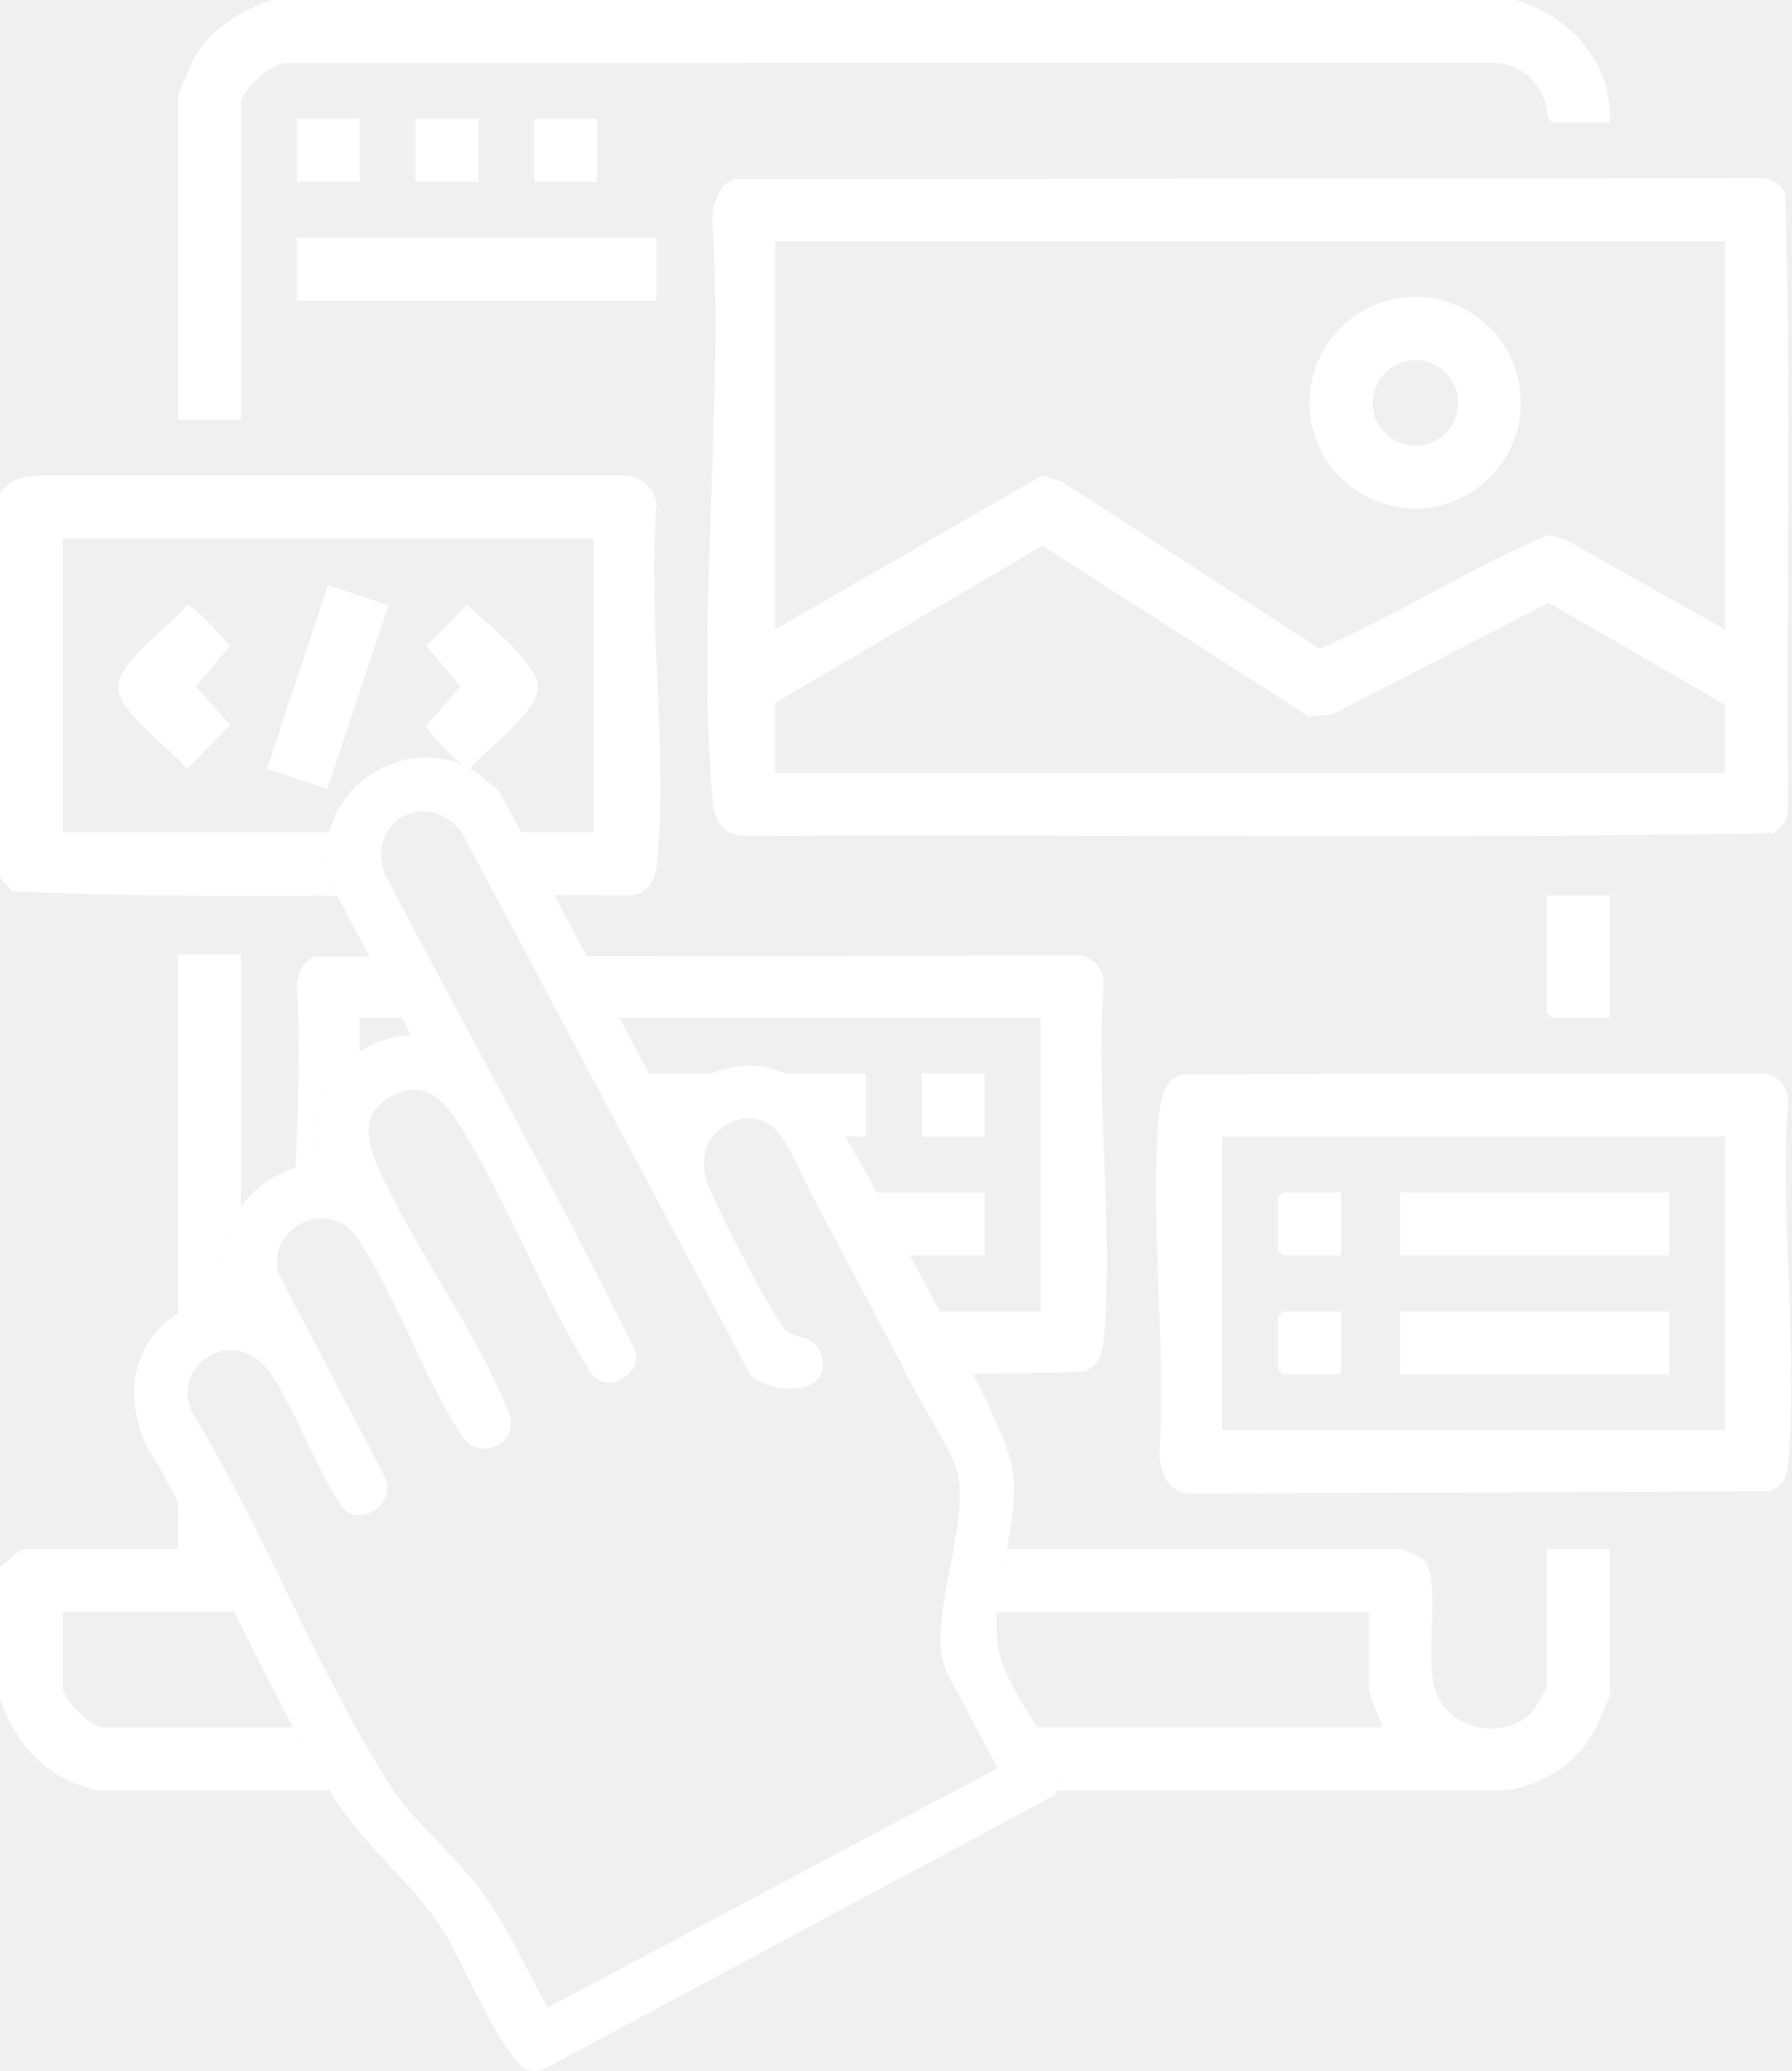
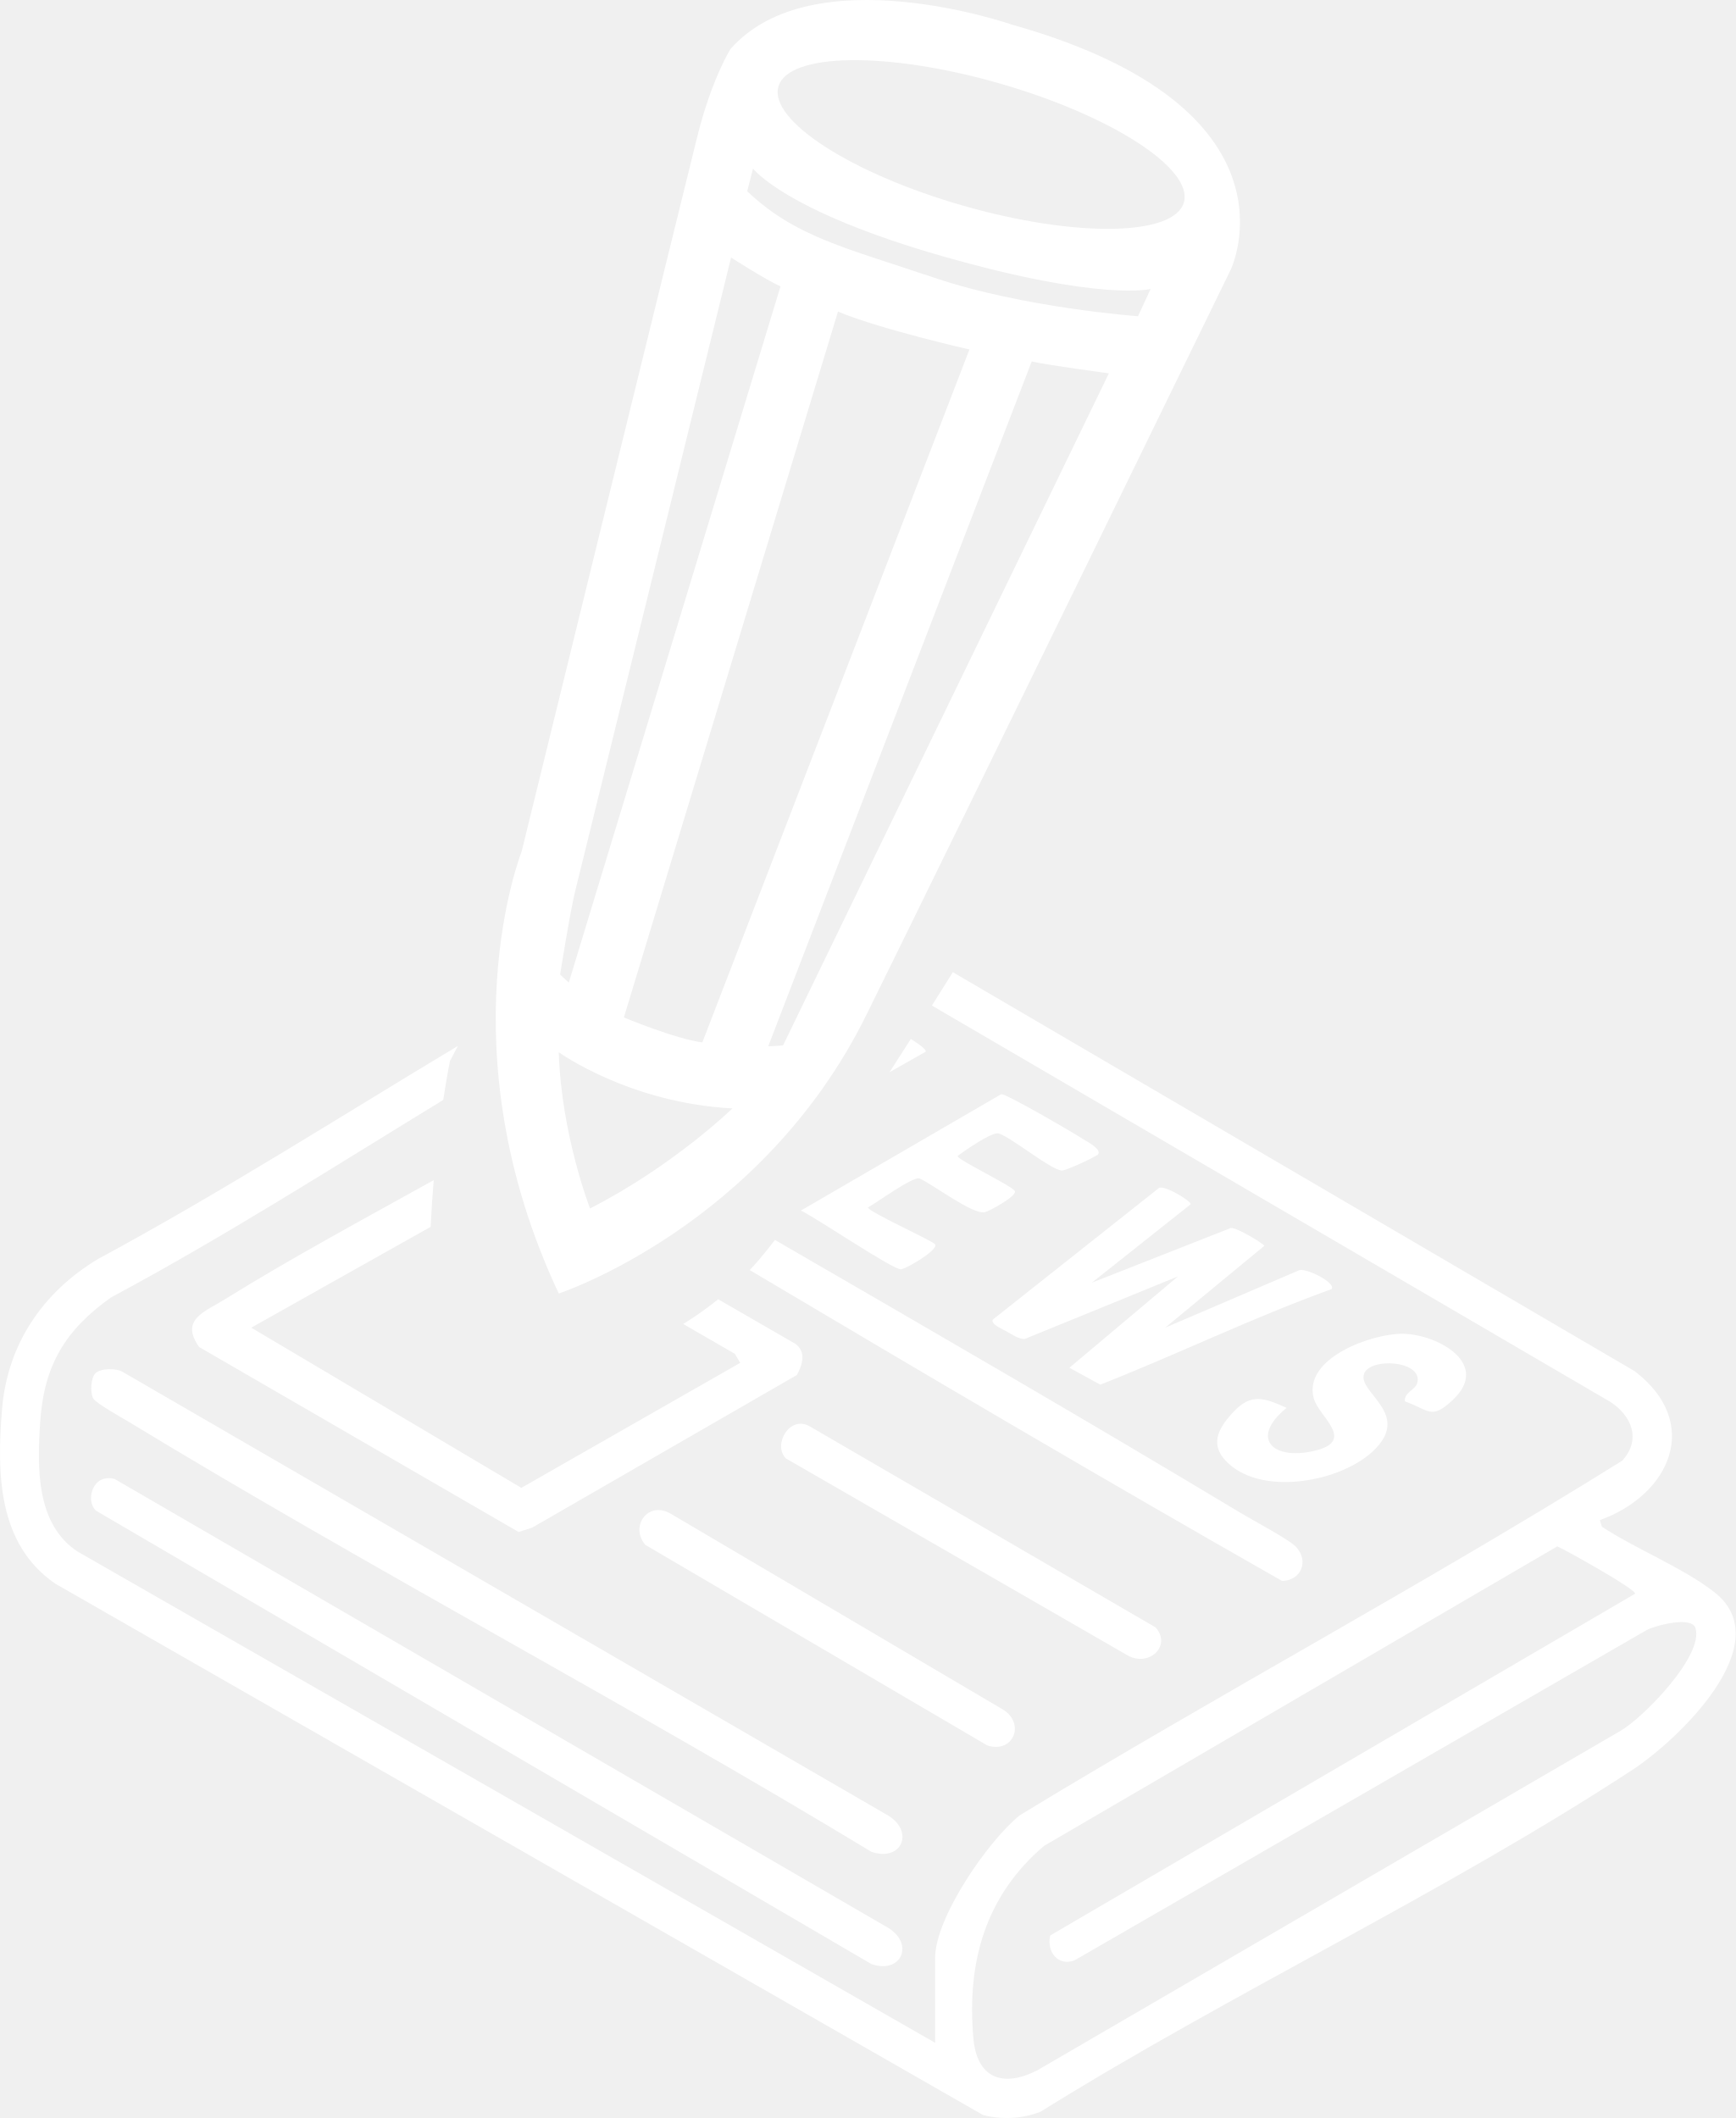
- <svg xmlns="http://www.w3.org/2000/svg" width="160" height="185" viewBox="0 0 160 185" fill="none">
-   <g clip-path="url(#clip0_126_18678)">
-     <path d="M143.781 79.968V90.901H138.634C138.6 90.901 138.166 90.466 138.166 90.431V79.968H143.778H143.781Z" fill="white" />
-     <path d="M135.363 0C140.266 1.405 144.038 5.659 143.784 10.933H138.638C137.988 10.438 138.244 9.552 137.931 8.829C137.147 7.002 135.703 5.762 133.663 5.606L25.725 5.615C24.344 5.458 21.522 8.063 21.522 9.214V37.483H15.909V8.591C15.909 8.291 17.131 5.581 17.409 5.095C18.913 2.473 21.538 0.939 24.331 0H135.366H135.363Z" fill="white" />
-     <path d="M58.638 21.242H26.512V26.863H58.638V21.242Z" fill="white" />
-     <path d="M42.728 10.62H37.116V16.241H42.728V10.62Z" fill="white" />
-     <path d="M32.125 10.62H26.512V16.241H32.125V10.62Z" fill="white" />
-     <path d="M53.331 10.62H47.719V16.241H53.331V10.62Z" fill="white" />
-     <path d="M58.644 45.133C58.519 43.392 57.034 42.463 55.372 42.472H3.263C1.797 42.597 0.878 42.882 0 44.047V78.409L1.125 79.624C10.738 80.052 20.422 80.056 30.113 80.006L29.469 78.791C29.387 78.641 29.203 76.35 29.212 75.943C29.212 75.827 29.222 75.711 29.231 75.599C29.262 75.17 29.325 74.751 29.422 74.347H5.616V48.106H53.022V74.347H46.531L49.491 79.93C51.663 79.937 53.831 79.952 56 79.984C57.697 80.046 58.494 78.869 58.656 77.336C59.716 67.292 57.819 55.377 58.644 45.133Z" fill="white" />
-     <path d="M29.304 52.274L23.852 68.668L29.242 70.466L34.694 54.072L29.304 52.274Z" fill="white" />
-     <path d="M48.05 61.383C48.05 63.599 43.428 66.926 41.953 68.647C41.938 68.666 41.925 68.685 41.909 68.701C41.825 68.716 41.603 68.572 41.303 68.328C40.194 67.433 38.047 65.201 38.047 64.82L41.153 61.339L38.081 57.677L41.688 54.065C43.259 55.408 48.056 59.295 48.056 61.383H48.05Z" fill="white" />
-     <path d="M16.731 54.062C17.272 53.965 19.95 57.104 20.566 57.674L17.491 61.336L20.566 64.773L16.691 68.713C15.266 66.848 10.6 63.696 10.575 61.383C10.55 59.07 15.247 55.893 16.731 54.059V54.062Z" fill="white" />
-     <path d="M65.722 15.997L157.053 15.915C158.097 15.868 158.975 16.335 159.453 17.258C160.006 35.455 159.516 53.774 159.703 72.015C159.75 73.06 159.284 73.94 158.362 74.419C127.822 74.976 97.162 74.478 66.575 74.669C64.284 74.629 63.784 73.057 63.616 71.073C62.222 54.6 64.694 36.184 63.616 19.508C63.691 18.163 64.222 16.332 65.722 15.997ZM154.075 21.555H69.241V56.228L93.094 42.472L94.978 43.101L117.869 57.962C124.844 54.932 131.325 50.704 138.319 47.784L139.803 48.191L154.075 56.228V21.555ZM154.075 69.035V62.945L138.328 53.84L119.059 63.796L116.872 63.974L93.103 48.745L69.241 62.791V69.038H154.075V69.035Z" fill="white" />
-     <path d="M135.834 35.971C135.834 41.189 131.613 45.417 126.403 45.417C121.194 45.417 116.972 41.189 116.972 35.971C116.972 30.754 121.194 26.525 126.403 26.525C131.613 26.525 135.834 30.754 135.834 35.971ZM130.241 35.993C130.241 33.881 128.531 32.169 126.422 32.169C124.313 32.169 122.603 33.881 122.603 35.993C122.603 38.106 124.313 39.818 126.422 39.818C128.531 39.818 130.241 38.106 130.241 35.993Z" fill="white" />
-     <path d="M21.522 85.279H15.906V117.285C16.647 116.81 17.478 116.412 18.4 116.108C18.734 115.188 19.262 114.334 19.997 113.736C19.759 111.498 20.341 109.442 21.522 107.783V85.279ZM27.469 156.615C27.041 155.855 26.619 155.085 26.2 154.312H9.2C8.116 154.312 5.616 151.811 5.616 150.718V144.005H20.931C20.675 143.495 20.422 142.985 20.169 142.474C18.772 139.676 17.369 136.884 15.906 134.155V138.381H2.341C1.65 138.381 0.597 139.586 0 139.942V151.814C1.447 155.911 4.469 159.182 8.887 159.936H29.409C28.747 158.85 28.1 157.739 27.469 156.615ZM138.169 138.384V150.722C138.169 150.853 137.019 152.756 136.816 152.959C134.375 155.423 129.837 154.634 128.375 151.47C127.028 148.553 128.878 140.991 127.113 139.304C126.916 139.116 125.375 138.384 125.225 138.384H89.922C89.653 139.77 89.359 141.163 89.175 142.54C89.109 143.032 89.056 143.52 89.025 144.008H122.262V150.722C122.262 151.582 123.231 153.404 123.509 154.315H92.619C93.088 155.1 93.528 155.87 93.894 156.609C94.2 157.225 94.456 157.817 94.625 158.368C94.791 158.903 94.597 159.441 94.4 159.948H133.972C137.256 159.851 140.672 157.651 142.281 154.844C142.559 154.359 143.781 151.648 143.781 151.348V138.384H138.169Z" fill="white" />
-     <path d="M33.003 85.452L28.081 85.458C27.047 85.871 26.644 86.857 26.503 87.924C26.875 93.173 26.622 98.748 26.409 104.294C26.441 104.284 26.475 104.272 26.506 104.262C27.175 104.053 27.884 103.902 28.622 103.824C28.141 102.325 28.078 100.829 28.359 99.442C28.819 97.186 30.184 95.208 32.125 93.937V90.901H35.891L33.003 85.452ZM98.578 87.915C98.612 87.233 98.303 86.494 97.825 86.015C97.541 85.731 97.131 85.536 96.766 85.364L52.409 85.427L54.788 89.912L55.312 90.904H92.944V117.142H83.931L85.956 120.96C86.166 121.342 86.378 121.74 86.594 122.15C86.691 122.334 86.791 122.525 86.888 122.716C90.234 122.672 93.578 122.613 96.919 122.528C98.091 121.843 98.453 121.135 98.572 119.812C99.497 109.693 97.834 98.187 98.578 87.915Z" fill="white" />
-     <path d="M94.625 158.368C94.456 157.817 94.2 157.226 93.894 156.609C93.528 155.87 93.088 155.101 92.619 154.315C92.153 153.523 91.659 152.722 91.2 151.939C90.653 151.004 90.15 150.096 89.787 149.263C89.5 148.6 89.303 147.921 89.175 147.235C88.981 146.18 88.953 145.101 89.025 144.008C89.056 143.52 89.109 143.032 89.175 142.54C89.359 141.163 89.653 139.77 89.922 138.384C90.253 136.684 90.547 134.988 90.566 133.329C90.575 132.271 90.472 131.229 90.194 130.212C90.072 129.767 89.862 129.179 89.588 128.497C88.931 126.863 87.912 124.697 86.888 122.716C86.791 122.525 86.691 122.334 86.594 122.149C86.378 121.739 86.166 121.342 85.956 120.96L83.931 117.142L82.625 114.681L81.281 112.146L78.3 106.522L77.041 104.149L77.016 104.162C76.537 103.283 76.016 102.381 75.487 101.524C74.372 99.708 73.241 98.106 72.444 97.389C71.828 96.838 71.184 96.397 70.516 96.062C70.406 96.006 70.294 95.952 70.181 95.902H63.481C62.013 96.503 60.634 97.474 59.466 98.732L57.966 95.902L55.312 90.904L54.788 89.912L52.409 85.427L51.984 84.629L49.491 79.931L46.531 74.347L44.612 70.732C44.55 70.616 42.888 69.242 42.594 69.039C42.381 68.895 42.172 68.766 41.953 68.647C41.938 68.666 41.925 68.685 41.909 68.701C41.825 68.716 41.603 68.572 41.303 68.328C40.45 67.959 39.562 67.752 38.672 67.69C36.903 67.568 35.122 68.015 33.591 68.898C32.878 69.305 32.216 69.809 31.641 70.394C30.575 71.464 29.781 72.813 29.428 74.347C29.331 74.751 29.269 75.17 29.238 75.599C29.228 75.712 29.222 75.827 29.219 75.943C29.209 76.35 29.394 78.641 29.475 78.791L30.119 80.006L32.075 83.693L33.009 85.455L35.897 90.904L36.716 92.447C35.597 92.51 34.547 92.757 33.591 93.16C33.075 93.376 32.587 93.636 32.131 93.94C30.191 95.211 28.825 97.189 28.366 99.445C28.084 100.832 28.147 102.328 28.628 103.827C27.891 103.905 27.181 104.056 26.512 104.265C26.481 104.275 26.447 104.287 26.416 104.297C24.363 104.954 22.666 106.181 21.528 107.783C20.347 109.442 19.766 111.498 20.003 113.736C19.269 114.334 18.741 115.189 18.406 116.109C17.484 116.412 16.653 116.81 15.912 117.286C12.213 119.677 10.881 124.093 12.984 128.941C13.994 130.644 14.966 132.387 15.912 134.159C17.375 136.888 18.778 139.68 20.175 142.478C20.428 142.988 20.681 143.498 20.938 144.008C21.462 145.063 21.988 146.121 22.516 147.173C23.316 148.769 24.119 150.359 24.944 151.93C25.359 152.731 25.781 153.526 26.206 154.315C26.625 155.088 27.047 155.858 27.475 156.619C28.106 157.742 28.753 158.853 29.416 159.942C29.453 160.005 29.494 160.071 29.531 160.133C32.366 164.794 36.837 168.136 39.603 172.453C41.181 174.919 44.987 184.102 47.1 184.894C47.672 185.107 48.234 184.981 48.766 184.734L94.259 160.334C94.303 160.208 94.356 160.08 94.406 159.949C94.603 159.442 94.797 158.903 94.631 158.368H94.625ZM85.356 159.942L48.906 179.338C46.978 175.842 45.337 172.152 42.981 168.919C40.728 165.82 37.294 163.072 35.138 159.939C35.025 159.773 34.916 159.608 34.809 159.442C34.222 158.515 33.647 157.573 33.084 156.612C32.641 155.855 32.203 155.088 31.775 154.312C31.337 153.526 30.909 152.731 30.484 151.93C29.656 150.368 28.847 148.778 28.047 147.176C27.522 146.124 27.003 145.066 26.484 144.005C26.234 143.498 25.988 142.991 25.738 142.481C25.069 141.113 24.403 139.742 23.728 138.381C23.003 136.91 22.269 135.448 21.522 134.002C21.319 133.605 21.113 133.21 20.906 132.819C19.944 130.985 18.956 129.185 17.922 127.436C17.65 126.966 17.369 126.5 17.087 126.04C16.391 124.375 16.834 122.829 17.819 121.814C18.744 120.86 20.147 120.378 21.522 120.716C22.019 120.838 22.512 121.07 22.981 121.423C23.394 121.733 23.781 122.14 24.134 122.656C25.319 124.39 26.3 126.434 27.281 128.494C28.072 130.159 28.863 131.836 29.759 133.367C30.031 133.827 30.309 134.278 30.603 134.706C31.872 136.168 34.347 134.985 34.572 133.148C34.616 132.803 34.578 132.434 34.438 132.055L32.575 128.494L29.587 122.778L26.863 117.561L26.281 116.447L24.806 113.624C24.747 113.323 24.722 113.032 24.722 112.753C24.731 111.464 25.35 110.4 26.241 109.708C27.859 108.453 30.375 108.412 31.788 110.441C31.9 110.603 32.016 110.769 32.125 110.938C32.528 111.542 32.913 112.174 33.288 112.829C34.072 114.19 34.809 115.649 35.528 117.138C36.322 118.782 37.094 120.465 37.891 122.115C37.991 122.321 38.091 122.528 38.194 122.735C39.209 124.803 40.272 126.8 41.469 128.572C43.078 130.45 46.484 128.891 45.434 126.187C44.991 125.044 44.475 123.893 43.903 122.735C42.994 120.885 41.947 119.016 40.859 117.138C39.894 115.476 38.894 113.808 37.922 112.143C37.65 111.677 37.381 111.21 37.116 110.747C35.856 108.544 34.681 106.35 33.737 104.187C33.728 104.162 33.716 104.137 33.706 104.112C32.925 102.309 32.591 100.716 33.306 99.442C33.388 99.305 33.478 99.167 33.584 99.035C33.991 98.525 34.597 98.078 35.45 97.696C36.05 97.427 36.603 97.32 37.116 97.345C37.694 97.364 38.219 97.552 38.7 97.852C39.481 98.344 40.15 99.142 40.734 100.04C41.05 100.525 41.359 101.02 41.663 101.52C42.631 103.12 43.541 104.797 44.419 106.519C45.362 108.362 46.275 110.253 47.191 112.143C48.006 113.821 48.825 115.498 49.675 117.138C49.722 117.232 49.769 117.326 49.819 117.42C50.778 119.264 51.775 121.057 52.856 122.753C52.875 122.782 52.891 122.81 52.909 122.838C53.403 123.408 54.109 123.57 54.788 123.442C55.272 123.351 55.741 123.113 56.106 122.766C56.606 122.306 56.919 121.649 56.837 120.907C56.294 119.789 55.744 118.675 55.184 117.561C55.116 117.42 55.044 117.279 54.972 117.138C54.303 115.793 53.622 114.453 52.938 113.113C52.772 112.791 52.606 112.466 52.438 112.143C51.475 110.265 50.497 108.39 49.513 106.519C48.634 104.851 47.753 103.185 46.862 101.52C45.866 99.646 44.862 97.771 43.856 95.899C42.962 94.234 42.066 92.566 41.172 90.901C40.197 89.082 39.222 87.264 38.256 85.442C37.284 83.621 36.319 81.796 35.362 79.968C35.013 79.302 34.666 78.635 34.319 77.968C34.009 76.992 33.991 76.093 34.184 75.323C34.272 74.97 34.403 74.641 34.575 74.344C35.288 73.082 36.656 72.363 38.1 72.481C39.181 72.572 40.297 73.136 41.212 74.3L41.234 74.344L44.203 79.924L47.134 85.43L49.688 90.234L50.041 90.901L53.019 96.497L55.691 101.52L57.191 104.337L58.35 106.519L61.341 112.143L61.653 112.732L64 117.138L64.225 117.561L65.388 119.749L66.994 122.769C66.994 122.769 67.013 122.788 67.025 122.797C67.778 123.526 69.209 124.015 70.528 124.049C71.756 124.084 72.894 123.721 73.319 122.797C73.494 122.422 73.547 121.949 73.441 121.373C73.056 119.276 71.366 119.639 70.403 119.013C70.281 118.932 70.169 118.838 70.075 118.719C69.803 118.381 69.444 117.83 69.031 117.138C68.362 116.024 67.55 114.547 66.747 113.016C66.594 112.725 66.441 112.434 66.291 112.143C65.166 109.968 64.109 107.805 63.538 106.519C63.456 106.34 63.384 106.178 63.325 106.034C63.075 105.439 62.934 104.872 62.891 104.34C62.797 103.223 63.116 102.262 63.675 101.52C65.003 99.752 67.681 99.245 69.287 100.913C69.45 101.082 69.612 101.286 69.775 101.511C69.778 101.514 69.778 101.517 69.781 101.52C70.653 102.735 71.534 104.7 72.434 106.594L74.228 109.974L75.378 112.143L78.028 117.138L80.453 121.711C80.606 122.049 80.775 122.403 80.959 122.769C81.112 123.076 81.275 123.389 81.444 123.705C82.85 126.346 84.688 129.254 85.3 130.791C85.569 131.461 85.7 132.24 85.731 133.088C85.794 134.666 85.519 136.494 85.175 138.381C84.922 139.761 84.628 141.173 84.4 142.534C84.316 143.032 84.241 143.523 84.181 144.005C84.034 145.157 83.969 146.249 84.047 147.229C84.116 148.096 84.3 148.875 84.647 149.529L85.922 151.933L87.181 154.312L88.4 156.609L89.109 157.946L85.353 159.942H85.356Z" fill="white" />
-     <path d="M63.481 95.902C62.013 96.503 60.634 97.474 59.466 98.732L57.966 95.902H63.481Z" fill="white" />
-     <path d="M77.35 95.902V101.524H75.487C74.372 99.708 73.241 98.106 72.444 97.389C71.828 96.838 71.184 96.397 70.516 96.062C70.406 96.006 70.294 95.952 70.181 95.902H77.35Z" fill="white" />
-     <path d="M87.953 106.519V112.146H81.281L78.3 106.519H87.953Z" fill="white" />
-     <path d="M87.953 95.899H82.341V101.52H87.953V95.899Z" fill="white" />
-     <path d="M105.644 95.965L157.053 95.884C158.631 95.812 159.778 96.966 159.703 98.538C158.953 108.894 160.65 120.541 159.703 130.741C159.578 132.084 159.344 132.566 158.113 133.21L106.494 133.398C104.513 133.489 103.75 131.824 103.544 130.105C104.2 120.221 102.675 109.229 103.531 99.48C103.65 98.131 104.091 96.312 105.638 95.968L105.644 95.965ZM154.075 101.524H109.163V127.764H154.075V101.524Z" fill="white" />
-     <path d="M149.084 106.522H125.069V112.143H149.084V106.522Z" fill="white" />
-     <path d="M149.084 117.142H125.069V122.763H149.084V117.142Z" fill="white" />
-     <path d="M119.766 106.522V112.143H114.619C114.585 112.143 114.15 111.708 114.15 111.674V106.989C114.15 106.954 114.585 106.519 114.619 106.519H119.766V106.522Z" fill="white" />
-     <path d="M119.766 117.142V122.763H114.619C114.585 122.763 114.15 122.328 114.15 122.294V117.608C114.15 117.574 114.585 117.139 114.619 117.139H119.766V117.142Z" fill="white" />
-     <path d="M41.3 68.328C41.6 68.572 41.822 68.716 41.906 68.701C41.922 68.685 41.934 68.666 41.95 68.647C41.734 68.528 41.522 68.422 41.3 68.328ZM65.391 95.342C64.744 95.458 64.106 95.646 63.481 95.902H70.181C68.638 95.204 66.994 95.051 65.391 95.342Z" fill="white" />
+ <svg xmlns="http://www.w3.org/2000/svg" width="177" height="216" viewBox="0 0 177 216" fill="none">
+   <g clip-path="url(#clip0_829_2058)">
+     <path d="M174.86 162.403C171.709 159.912 166.785 157.963 163.355 155.696L163.152 155.025C170.314 152.445 173.603 145.12 166.707 139.84L97.168 99.146C96.453 100.293 95.741 101.428 95.036 102.548L164.235 142.977C166.415 144.407 167.389 146.827 165.429 148.967C145.299 161.528 124.301 172.772 104.009 185.119C100.801 187.676 95.363 195.544 95.363 199.665V208.331L7.915 158.236C3.651 155.424 3.795 149.651 4.097 145.031C4.475 139.235 6.66 135.639 11.313 132.319C22.706 126.223 33.925 119.065 45.2 112.175C45.58 109.687 45.887 108.204 45.887 108.204C45.887 108.204 46.173 107.662 46.7 106.664C34.49 113.997 22.377 121.724 10.004 128.39C4.366 131.777 0.75 137.079 0.205 143.743C-0.327 150.262 -0.231 157.478 5.633 161.505L100.246 215.695C102.175 216.191 104.232 216.087 106.113 215.359C125.584 203.233 147.405 192.989 166.511 180.468C170.999 177.527 181.495 167.642 174.86 162.403ZM165.208 176.545L105.806 211.125C102.297 212.929 99.625 211.988 99.262 207.856C98.58 200.118 100.482 193.343 106.473 188.246L158.809 157.704C159.514 157.991 167.013 162.167 166.735 162.538L107.099 197.386C106.698 199.08 107.951 200.584 109.601 199.91L167.954 166.22C168.902 165.747 172.495 164.805 172.895 166.024C173.806 168.797 167.579 175.201 165.208 176.545Z" fill="white" />
+     <path d="M81.148 137.069L73.24 132.505C72.092 133.431 70.895 134.268 69.673 135.024L74.941 138.067L75.481 138.988L53.163 151.737L25.622 135.4L43.919 125.113C43.995 123.454 44.104 121.856 44.231 120.353C37.084 124.327 29.843 128.217 22.917 132.517C20.886 133.779 18.313 134.566 20.313 137.377L52.884 156.236L54.258 155.798L81.267 140.224C81.825 139.181 82.24 137.944 81.148 137.069Z" fill="white" />
+     <path d="M10.542 150.826C10.93 150.715 11.305 150.715 11.69 150.832L90.584 196.612C93.279 198.281 91.89 201.357 88.863 200.299L9.791 154.065C8.831 153.162 9.315 151.178 10.542 150.826Z" fill="white" />
+     <path d="M9.731 140.054C10.255 139.527 11.832 139.512 12.496 139.904L90.587 185.163C93.241 186.794 91.976 189.903 88.863 188.852C63.887 173.728 37.969 160.091 13.019 144.937C12.332 144.519 9.728 143.082 9.487 142.593C9.188 141.983 9.261 140.522 9.731 140.051V140.054Z" fill="white" />
+     <path d="M130.748 161.231C112.545 150.88 94.478 140.229 76.455 129.525C76.759 129.205 77.056 128.877 77.345 128.538C77.854 127.945 78.417 127.248 79.028 126.454C94.914 135.655 110.821 144.853 126.542 154.31C127.729 155.025 131.519 157.03 132.199 157.791C133.509 159.259 132.658 161.182 130.748 161.231Z" fill="white" />
+     <path d="M111.333 130.815L125.508 125.238C126.073 125.139 128.92 126.861 128.926 127.057L118.83 135.395L132.437 129.564C133.048 129.2 136.351 130.859 135.776 131.472C127.81 134.347 120.105 138.1 112.203 141.212L109.054 139.489L120.133 130.169L104.51 136.548C103.976 136.619 103.134 136.057 102.642 135.779C102.295 135.583 101.014 135.052 101.232 134.586L118.186 121.154C118.744 120.829 121.431 122.465 121.431 122.808L111.333 130.818V130.815Z" fill="white" />
+     <path d="M94.385 107.265L90.713 109.346C91.426 108.242 92.146 107.112 92.879 105.962C93.677 106.446 94.534 107.069 94.385 107.265Z" fill="white" />
+     <path d="M80.131 148.725C78.782 147.323 80.534 144.298 82.562 145.455L117.854 165.973C119.509 167.864 117.159 170.034 115.007 168.83L80.131 148.728V148.725Z" fill="white" />
+     <path d="M65.801 157.546C64.192 155.633 66.121 152.982 68.446 154.401L102.32 174.369C104.587 175.817 103.316 178.863 100.677 178.003L65.804 157.549L65.801 157.546Z" fill="white" />
+     <path d="M111.982 117.73C111.865 117.898 108.709 119.419 108.255 119.373C107.092 119.259 103.258 116.071 101.859 115.595C101.21 115.376 98.38 117.335 97.65 117.898C97.645 118.297 103.392 121.014 103.509 121.5C103.633 122.019 100.839 123.566 100.386 123.63C99.075 123.813 95.188 120.813 93.761 120.175C93.008 120.007 89.443 122.635 88.52 123.134C88.348 123.485 95.11 126.536 95.361 126.9C95.749 127.462 92.349 129.426 91.882 129.449C91.046 129.492 83.158 124.144 81.675 123.457L102.099 111.59C102.576 111.506 109.487 115.539 110.451 116.165C110.844 116.419 112.36 117.185 111.98 117.73H111.982Z" fill="white" />
+     <path d="M143.273 142.914C143.161 141.998 144.325 141.759 144.525 141.051C145.187 138.723 139.533 138.372 139.074 140.201C138.598 142.097 144 144.255 140.017 147.992C136.694 151.114 128.936 152.544 125.335 149.305C123.523 147.674 123.923 146.17 125.343 144.481C127.343 142.107 128.535 142.367 131.21 143.575C127.496 146.593 129.666 148.896 133.836 148.005C138.476 147.013 134.493 144.527 133.971 142.601C132.858 138.494 139.964 135.96 143.103 136.024C146.645 136.095 152.045 139.107 148.163 142.761C145.937 144.858 145.745 143.792 143.27 142.914H143.273Z" fill="white" />
+     <path d="M103.212 2.516C103.212 2.516 82.91 -4.549 74.498 4.995C74.498 4.995 72.578 8.022 71.115 13.897C69.65 19.77 53.191 86.856 53.191 86.856C53.191 86.856 45.225 106.908 56.981 131.917C56.981 131.917 77.702 125.106 88.363 103.479C99.022 81.852 125.51 27.494 125.51 27.494C125.51 27.494 133.441 11.04 103.212 2.516ZM58.675 90.803C59.194 88.749 74.553 26.265 74.553 26.265C74.553 26.265 78.034 28.502 79.594 29.206L58.003 100.212L57.118 99.385C57.118 99.385 58.155 92.856 58.675 90.803ZM60.17 123.241C60.17 123.241 57.24 115.717 56.981 107.305C56.981 107.305 64.141 112.486 74.69 113.038C74.69 113.038 68.692 118.89 60.17 123.241ZM71.623 106.31C68.844 105.942 63.621 103.766 63.621 103.766L85.455 31.781C89.915 33.618 98.862 35.641 98.862 35.641L71.623 106.31ZM79.857 106.606C79.713 106.646 78.341 106.707 78.341 106.707L105.213 36.86C106.742 37.226 113.08 38.074 113.08 38.074L79.857 106.606ZM116.051 32.25C116.051 32.25 104.389 31.405 95.292 28.329C86.195 25.255 81.135 24.179 76.201 19.508L76.789 17.184C76.789 17.184 80.017 21.533 96.18 26.148C112.345 30.761 117.337 29.471 117.337 29.471L116.051 32.25ZM120.731 20.64C119.753 24.095 109.703 24.253 98.281 20.993C86.862 17.732 78.399 12.289 79.38 8.834C80.359 5.376 90.412 5.218 101.831 8.478C113.25 11.74 121.713 17.182 120.731 20.64Z" fill="white" />
  </g>
  <defs>
-     <clipPath id="clip0_126_18678">
-       <rect width="160" height="185" fill="white" />
+     <clipPath id="clip0_829_2058">
+       <rect width="177" height="216" fill="white" />
    </clipPath>
  </defs>
</svg>
